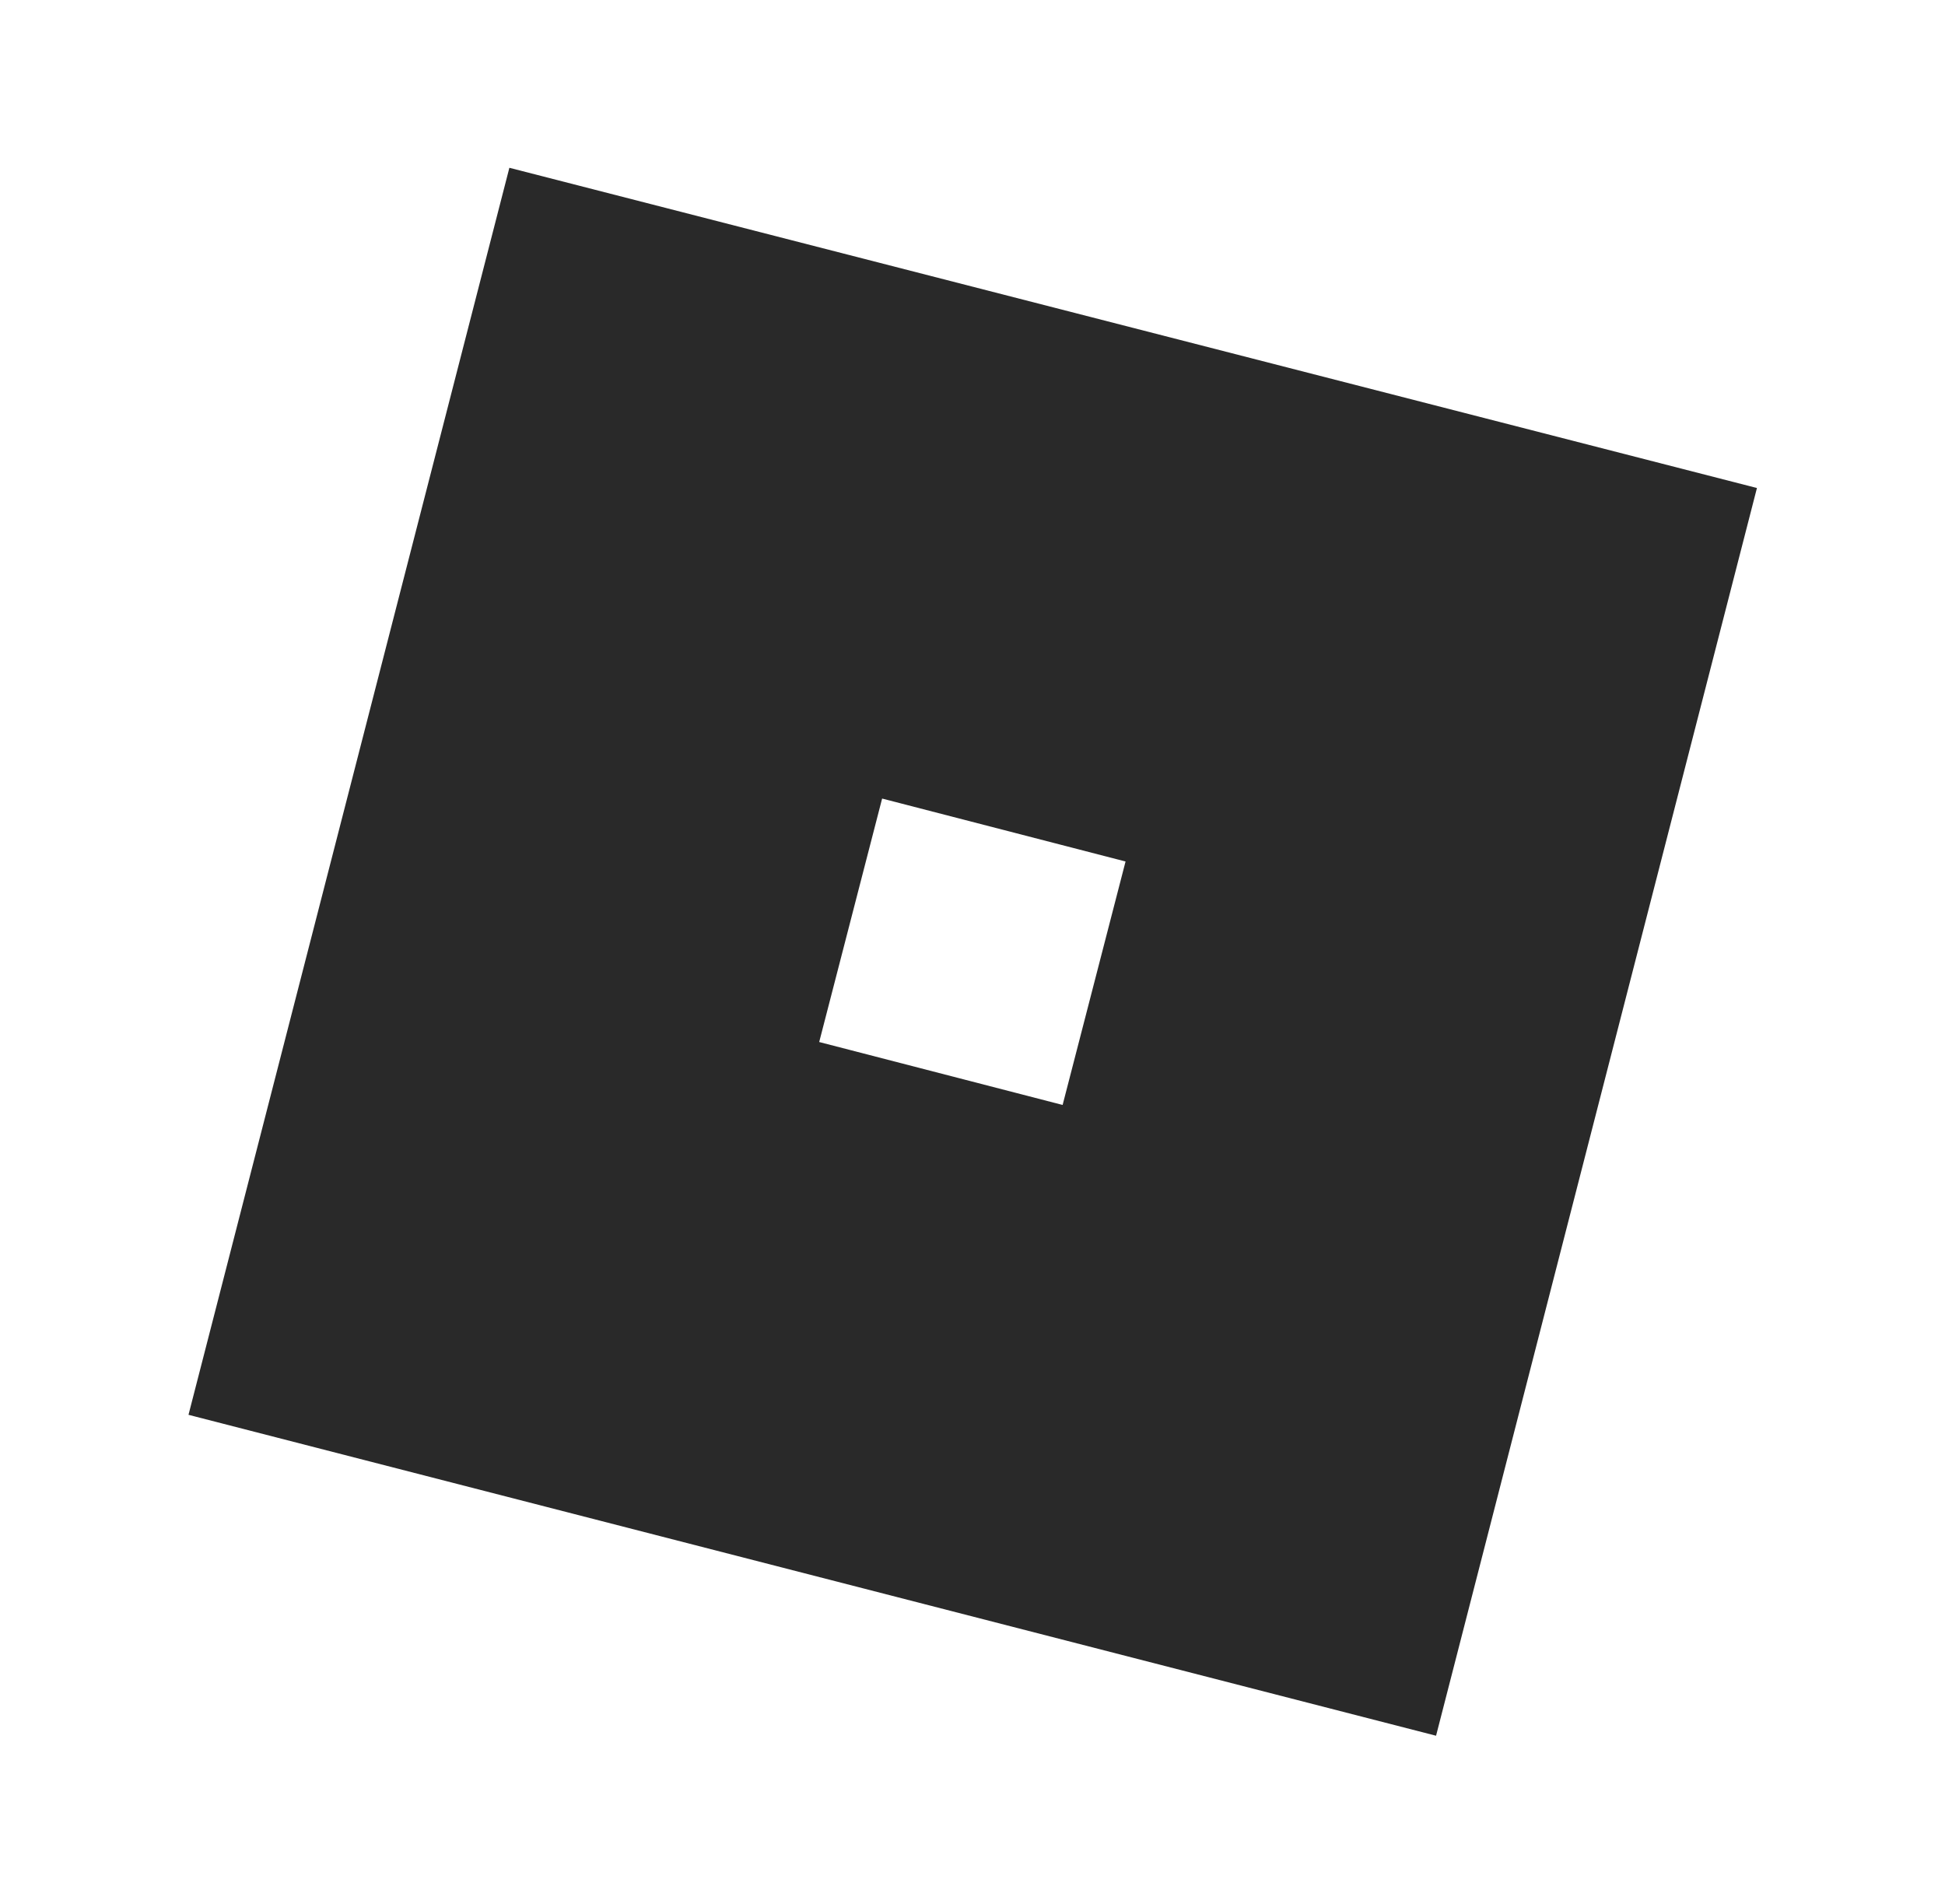
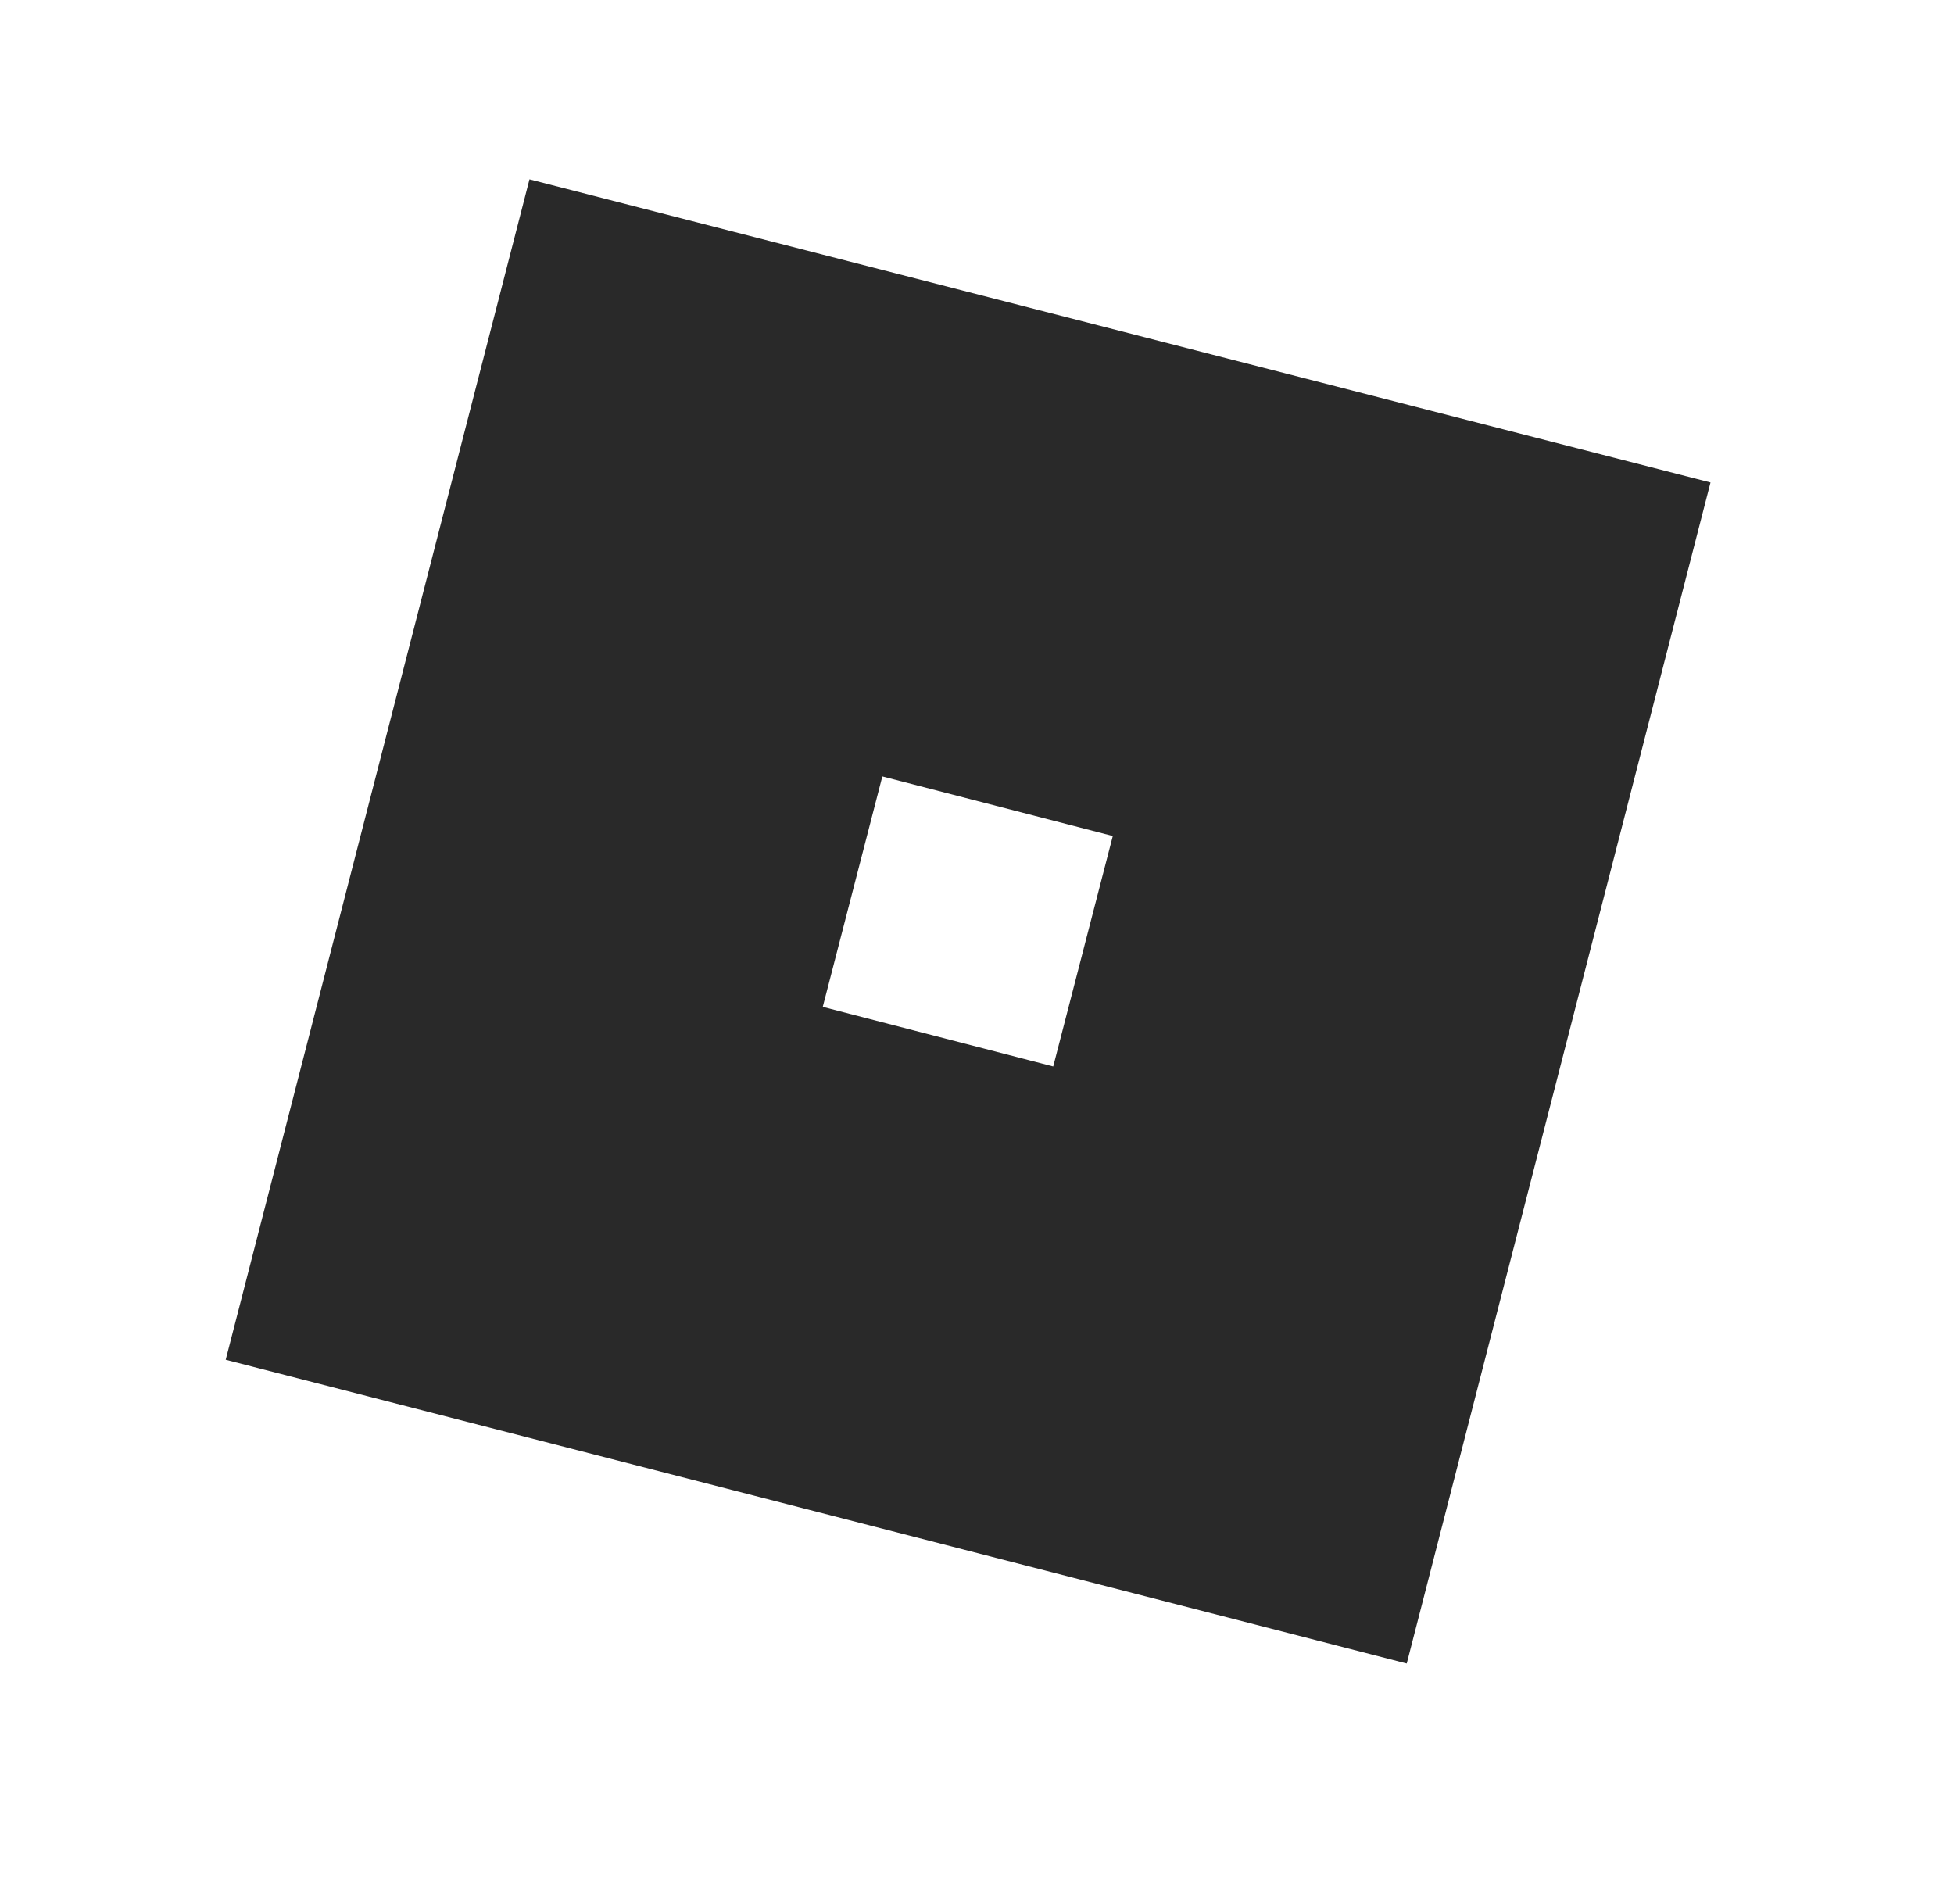
- <svg xmlns="http://www.w3.org/2000/svg" version="1.1" id="svg2" x="0px" y="0px" viewBox="397 377 375 367" style="enable-background:new 397 377 375 367;" xml:space="preserve">
-   <style type="text/css"> .st0{fill:#292929;} </style>
+ <svg xmlns="http://www.w3.org/2000/svg" version="1.1" id="svg2" x="0px" y="0px" viewBox="390 370 390 380" style="enable-background:new 390 370 390 380;" xml:space="preserve">
+   <style type="text/css"> 
+         .st0{fill:#292929;} 
+     </style>
  <g id="g10" transform="matrix(1.333333,0,0,-1.333333,0,405.02)">
-     <g id="g12" transform="translate(389.0068,129.7562)">
-       <path id="path14" class="st0" d="M62.4-268.5l-35.2,9.1l9.1,35.2l35.2-9.1L62.4-268.5z M-17.6-133L-64-313.3l180.4-46.4 l46.4,180.4L-17.6-133z"> </path>
+     <g id="g12" transform="translate(389.0068,129.7562) scale(0.98)">
+       <path id="path14" class="st0" d="M62.4-268.5l-35.2,9.1l9.1,35.2l35.2-9.1L62.4-268.5z M-17.6-133L-64-313.3l180.4-46.4 l46.4,180.4L-17.6-133z" />
    </g>
  </g>
</svg>
